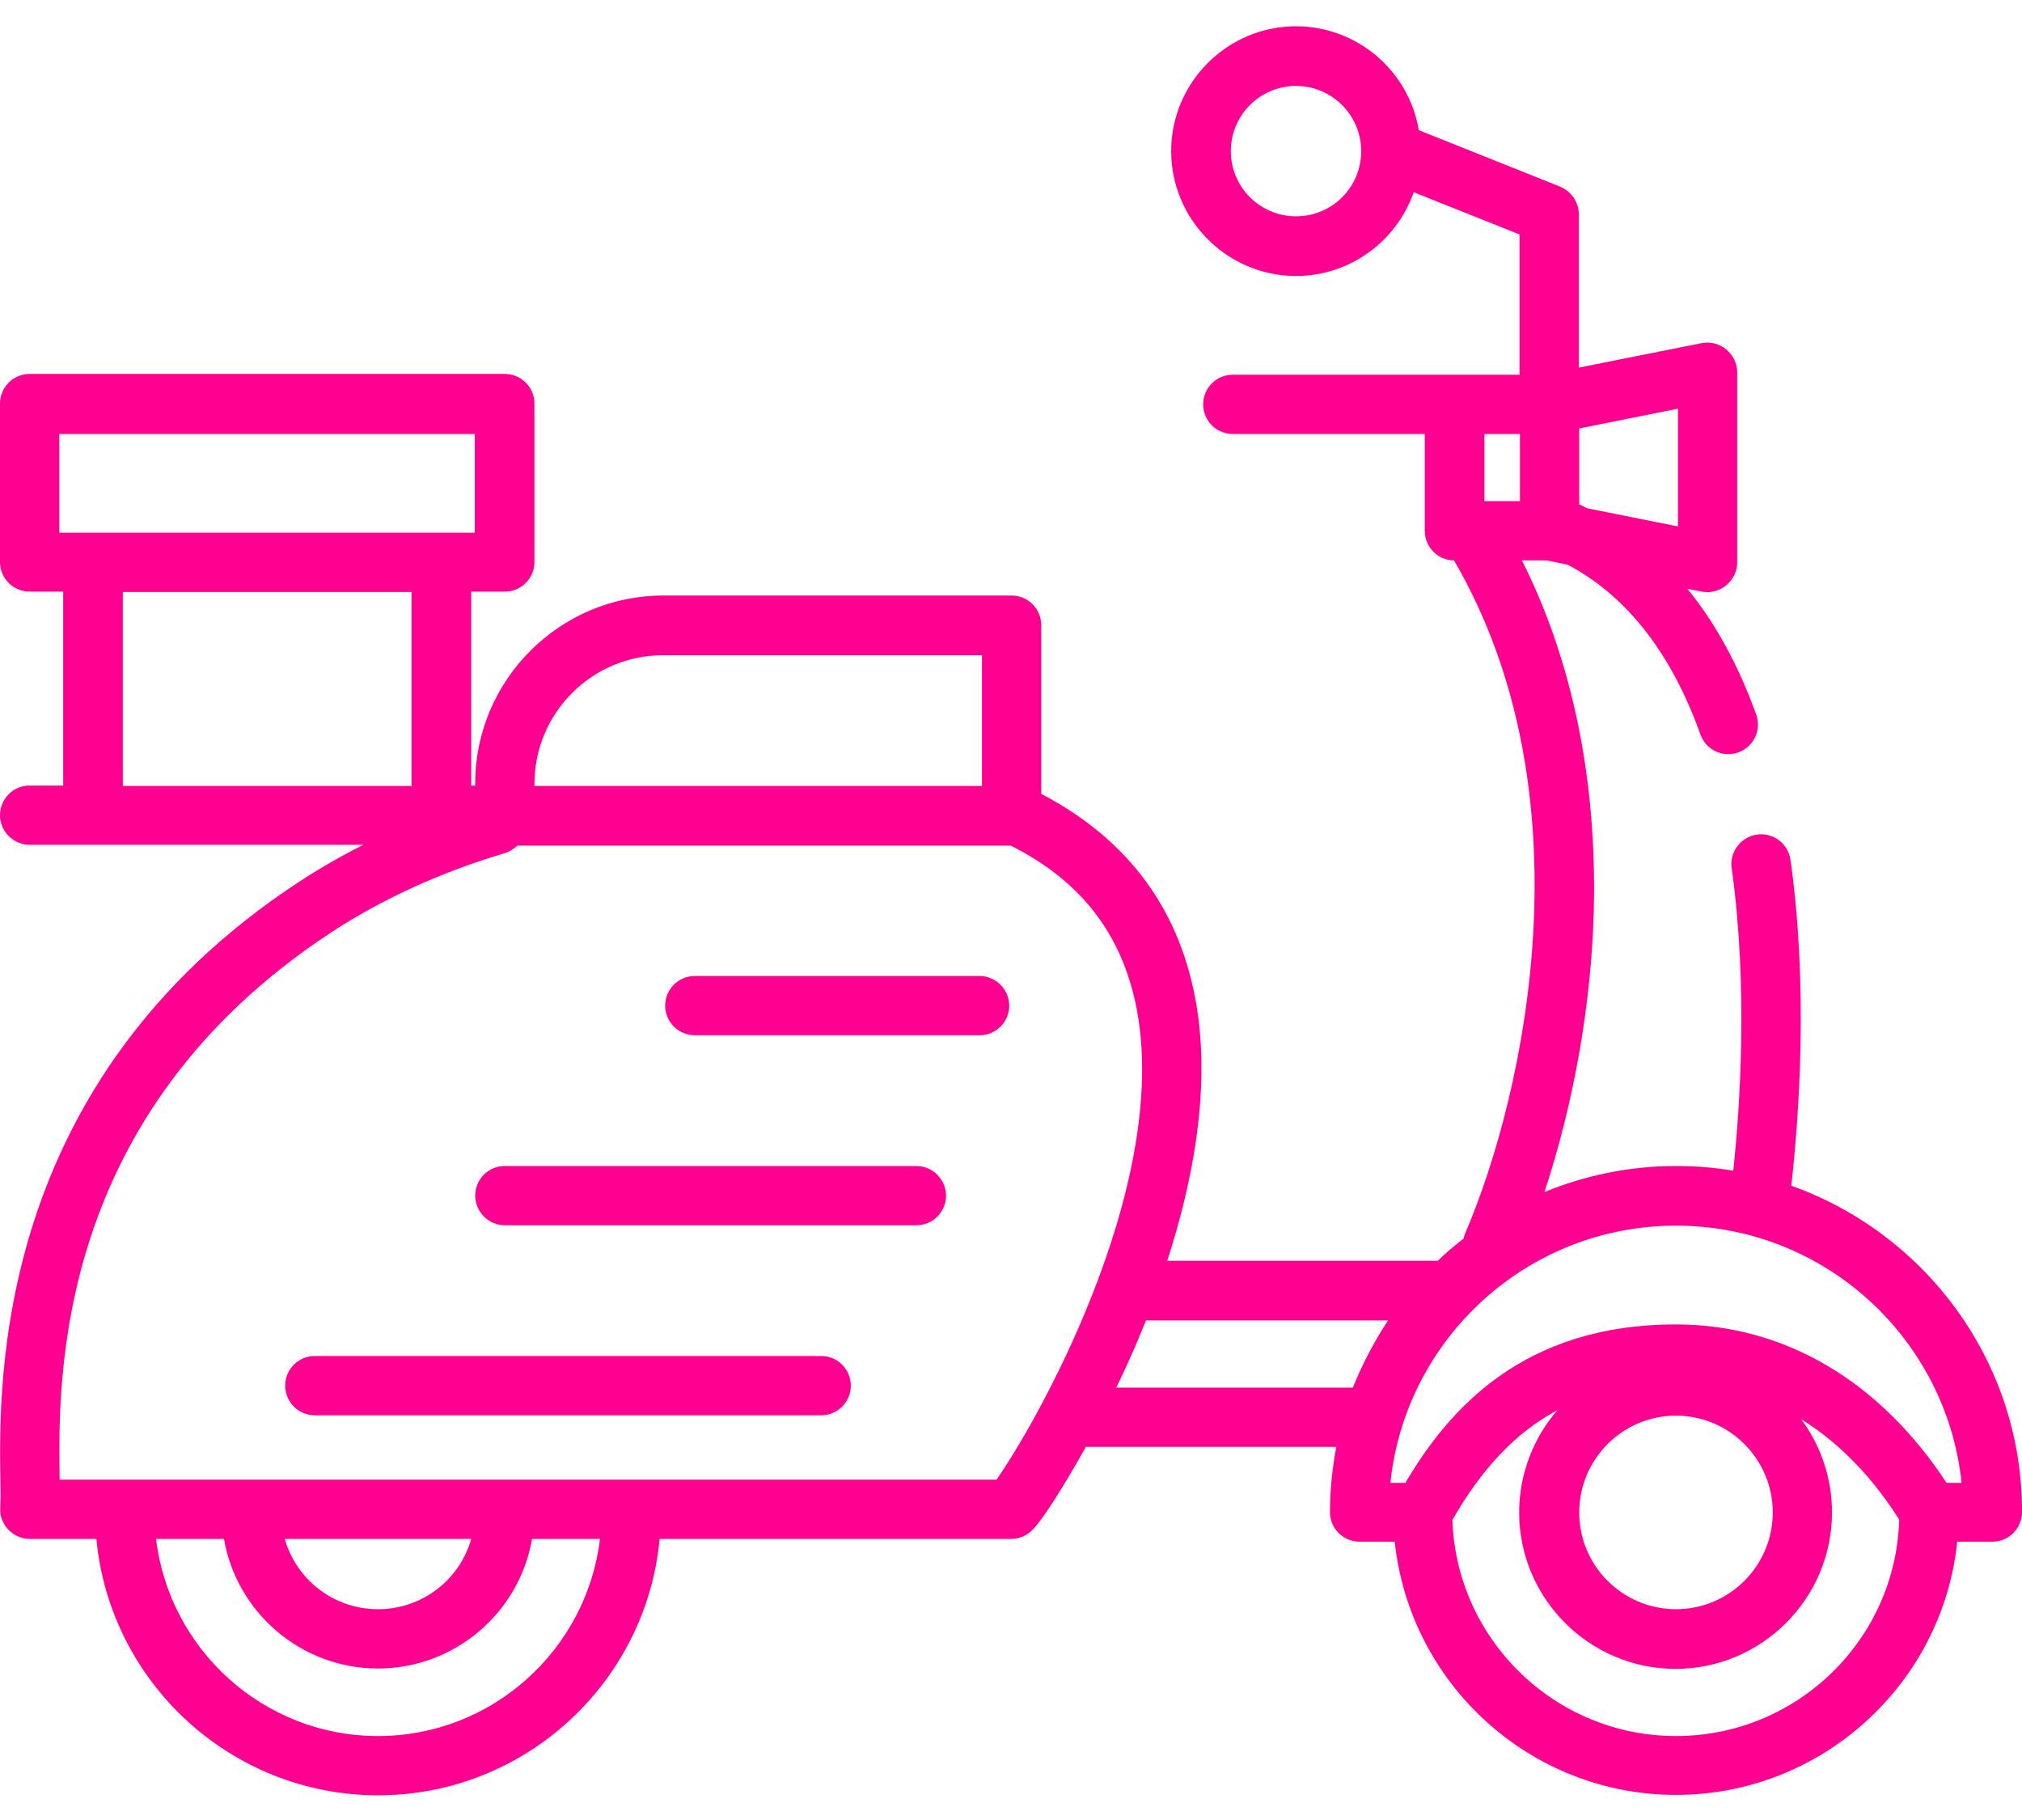
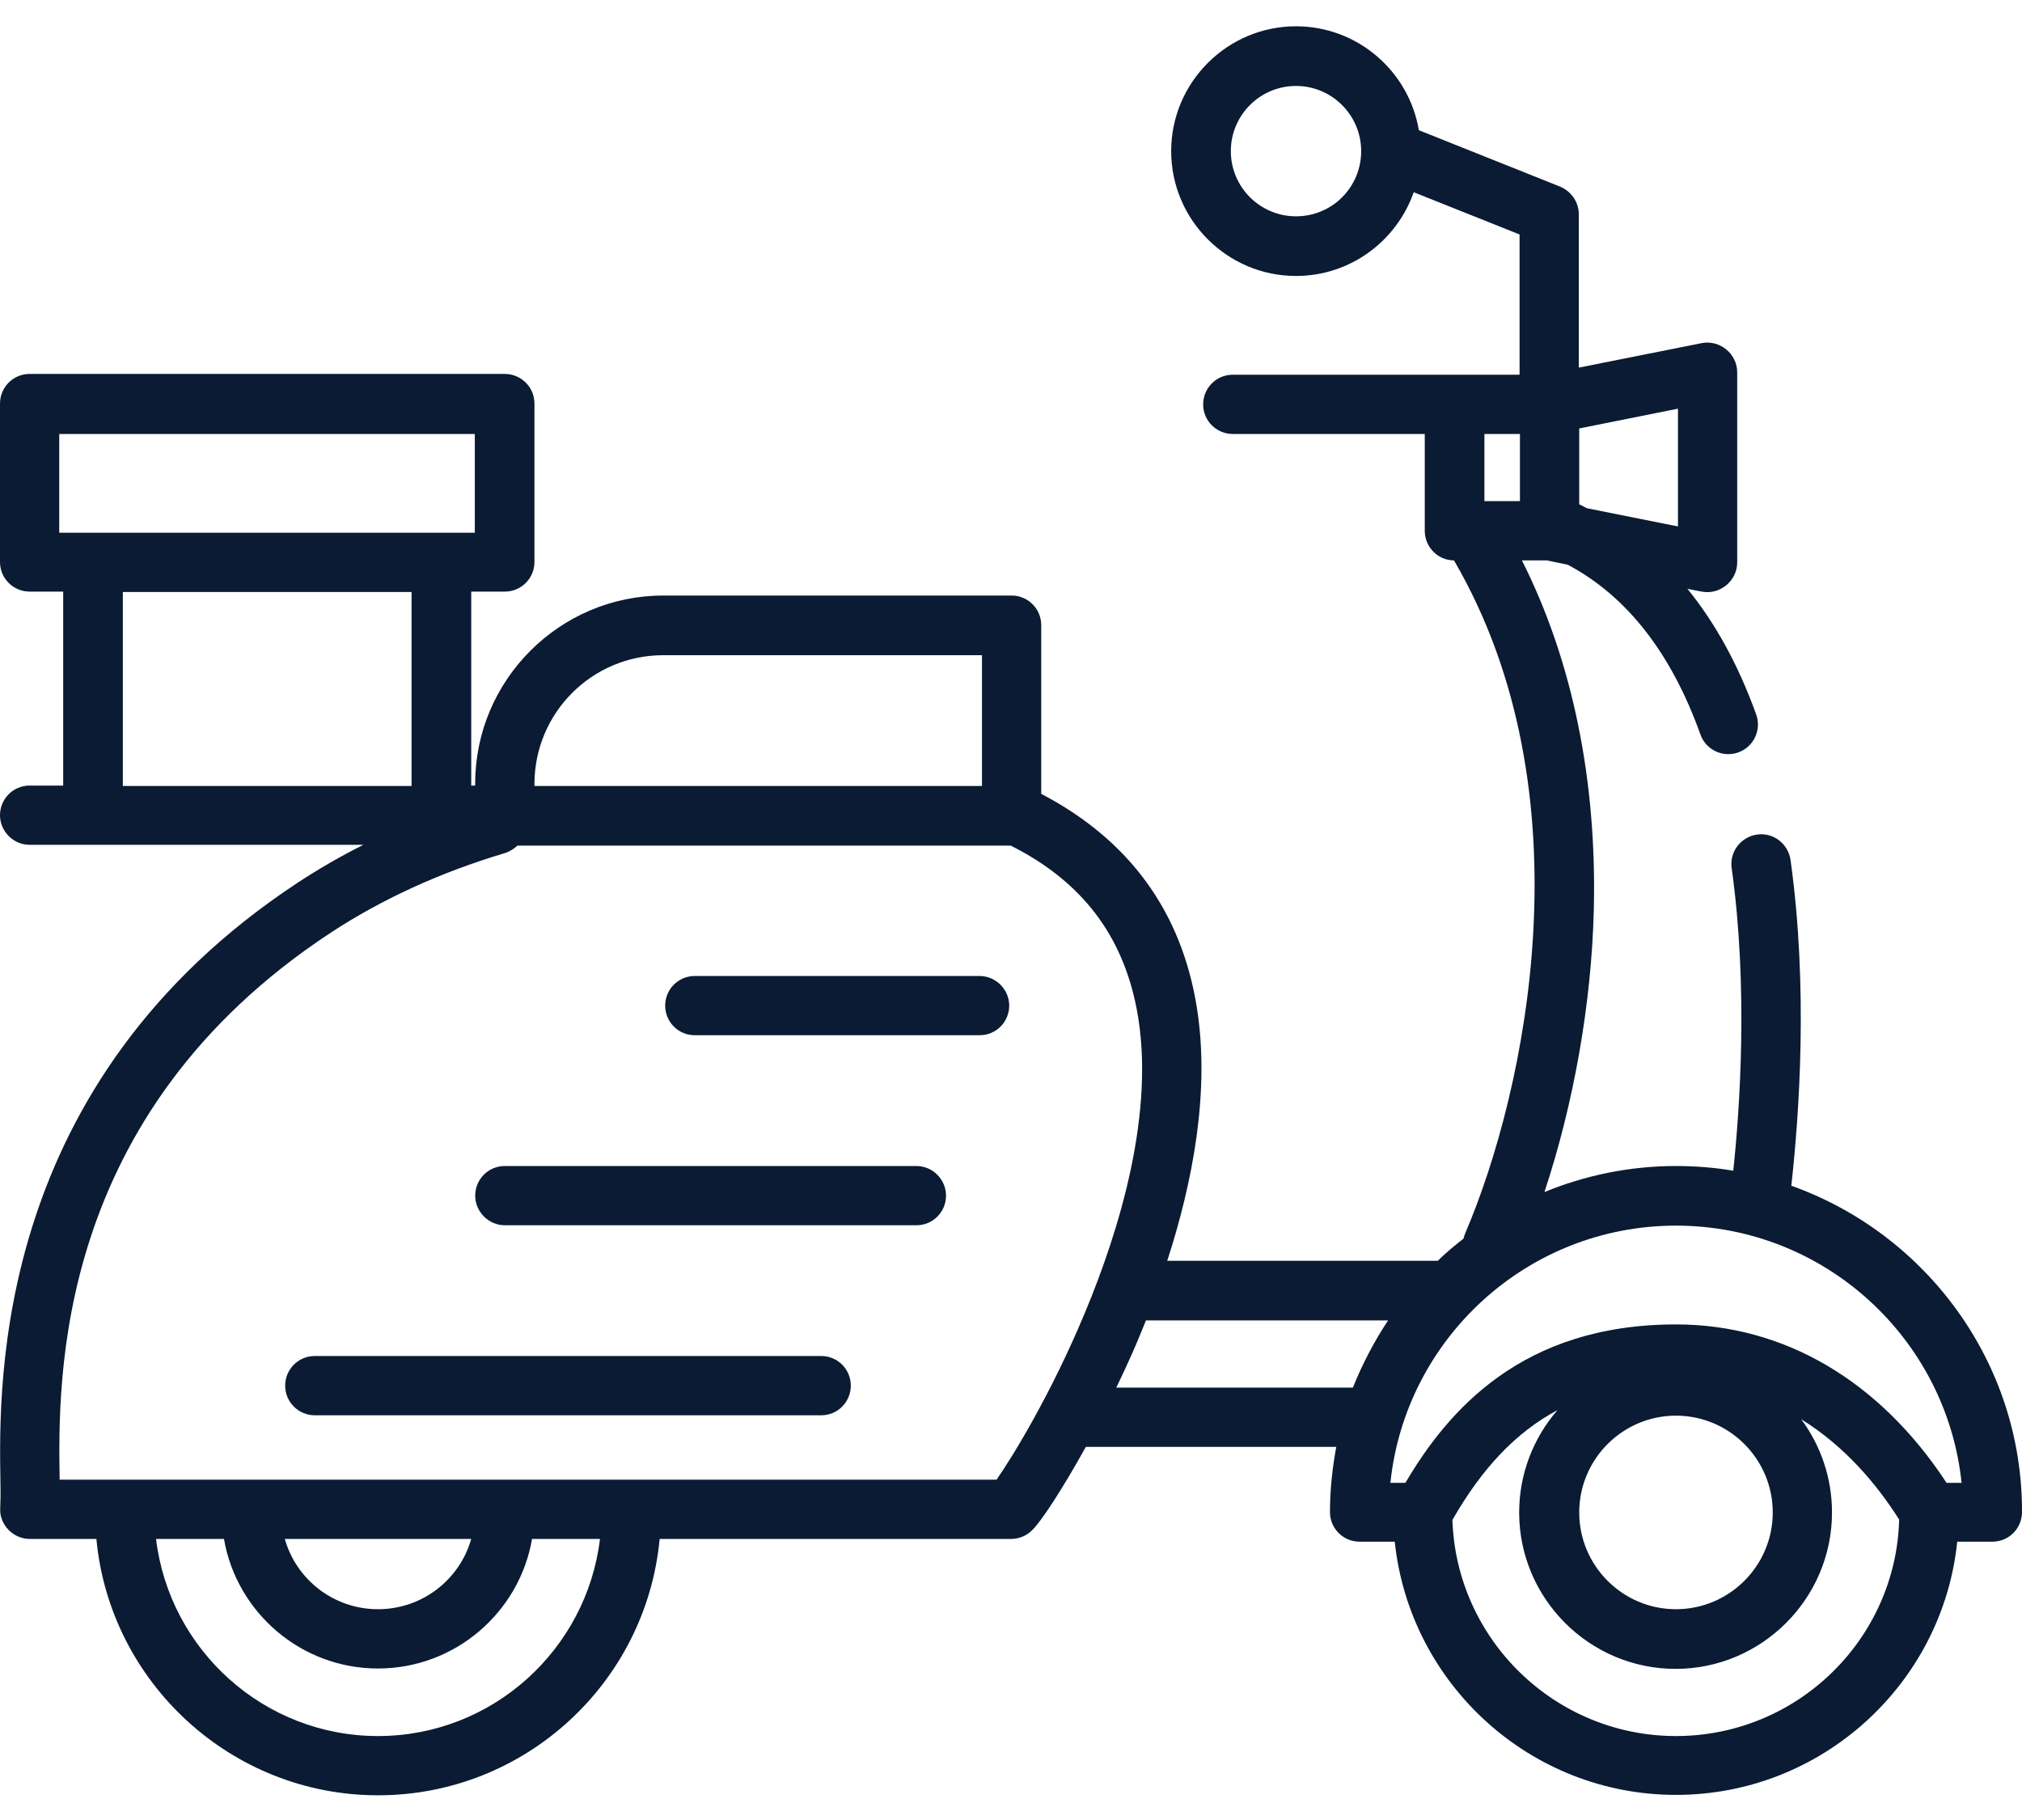
<svg xmlns="http://www.w3.org/2000/svg" width="60" height="54" viewBox="0 0 60 54" fill="none">
-   <path d="M53.155 35.181C53.389 33.06 53.659 29.297 53.131 25.512C53.061 25.031 52.616 24.691 52.135 24.762C51.655 24.832 51.315 25.277 51.385 25.758C51.877 29.286 51.631 32.873 51.432 34.736C50.881 34.642 50.318 34.596 49.732 34.596C48.349 34.596 47.025 34.877 45.829 35.369C46.697 32.743 47.224 29.79 47.294 27C47.388 23.156 46.661 19.604 45.161 16.627H45.9L46.521 16.756C48.267 17.682 49.592 19.37 50.459 21.796C50.623 22.253 51.127 22.488 51.584 22.323C52.041 22.159 52.276 21.655 52.112 21.198C51.584 19.733 50.904 18.491 50.072 17.471L50.494 17.553C51.033 17.659 51.549 17.237 51.549 16.686V11.048C51.549 10.497 51.033 10.075 50.494 10.181L46.849 10.907V6.359C46.849 5.996 46.626 5.68 46.298 5.539L42.102 3.863C41.809 2.116 40.285 0.78 38.457 0.78C36.417 0.78 34.753 2.445 34.753 4.484C34.753 6.524 36.417 8.188 38.457 8.188C40.074 8.188 41.446 7.145 41.95 5.703L45.091 6.957V11.118H36.581C36.089 11.118 35.702 11.517 35.702 11.997C35.702 12.49 36.101 12.876 36.581 12.876H42.278V15.748C42.278 16.229 42.665 16.627 43.145 16.627C47.177 23.543 45.278 32.38 43.485 36.576C43.462 36.635 43.438 36.694 43.426 36.752C43.157 36.963 42.899 37.174 42.665 37.408C42.641 37.408 42.618 37.408 42.594 37.408H34.636C35.386 35.099 35.913 32.392 35.515 29.895C35.058 27.035 33.499 24.914 30.897 23.554V18.549C30.897 18.057 30.498 17.67 30.018 17.67H19.68C16.609 17.67 14.1 20.179 14.1 23.25V23.308C14.077 23.308 14.065 23.308 14.042 23.308H13.983V17.553H14.979C15.472 17.553 15.859 17.155 15.859 16.674V11.974C15.859 11.482 15.46 11.095 14.979 11.095H0.879C0.387 11.095 0 11.493 0 11.974V16.674C0 17.166 0.399 17.553 0.879 17.553H1.875V23.308H0.879C0.387 23.308 0 23.707 0 24.187C0 24.668 0.399 25.066 0.879 25.066H10.783C10.104 25.406 9.459 25.781 8.849 26.18C-0.188 32.122 -0.035 41.007 0.012 43.925C0.012 44.136 0.023 44.347 0.012 44.547C0.012 44.711 -0.012 44.863 0.035 45.015C0.141 45.391 0.492 45.66 0.879 45.66H2.86C3.258 49.915 6.857 53.267 11.217 53.267C15.577 53.267 19.176 49.927 19.574 45.66H30.006C30.24 45.66 30.463 45.566 30.627 45.402C30.885 45.156 31.506 44.218 32.221 42.929H39.652C39.535 43.562 39.465 44.207 39.465 44.863C39.465 45.355 39.863 45.742 40.344 45.742H41.387C41.832 49.962 45.407 53.255 49.732 53.255C54.057 53.255 57.644 49.962 58.078 45.742H59.121C59.613 45.742 60 45.344 60 44.863C60.012 40.409 57.14 36.6 53.155 35.181ZM46.861 12.712L49.791 12.126V15.619L47.095 15.08C47.013 15.045 46.943 14.998 46.861 14.963V12.712ZM38.457 6.418C37.39 6.418 36.523 5.551 36.523 4.484C36.523 3.418 37.39 2.55 38.457 2.55C39.523 2.55 40.391 3.418 40.391 4.484C40.391 5.551 39.535 6.418 38.457 6.418ZM45.102 14.869H44.048V12.876H44.106H45.102V14.869ZM15.859 23.261C15.859 21.151 17.57 19.44 19.68 19.44H29.139V23.32H15.859V23.261ZM1.758 15.807V12.876H14.089V15.807H1.758ZM3.645 23.32V17.565H12.213V23.32H3.645ZM11.217 51.509C7.83 51.509 5.028 48.954 4.63 45.66H6.646C7.021 47.84 8.931 49.505 11.217 49.505C13.503 49.505 15.413 47.84 15.788 45.66H17.804C17.406 48.954 14.604 51.509 11.217 51.509ZM8.451 45.66H13.983C13.643 46.867 12.53 47.746 11.217 47.746C9.904 47.746 8.791 46.867 8.451 45.66ZM32.186 38.967C31.19 41.358 30.053 43.21 29.572 43.902H1.77C1.723 40.937 1.594 33.072 9.822 27.668C11.322 26.684 13.057 25.887 14.979 25.312C15.132 25.265 15.249 25.183 15.355 25.09H29.994C32.092 26.145 33.311 27.739 33.733 29.954C34.307 32.978 33.206 36.529 32.186 38.967ZM40.145 41.171H33.124C33.323 40.761 33.522 40.327 33.71 39.893C33.803 39.659 33.909 39.425 34.003 39.178H41.188C40.778 39.8 40.426 40.468 40.145 41.171ZM49.732 51.509C46.146 51.509 43.215 48.649 43.098 45.097C43.977 43.562 44.985 42.495 46.216 41.839C45.513 42.648 45.079 43.714 45.079 44.875C45.079 47.43 47.165 49.516 49.721 49.516C52.276 49.516 54.362 47.43 54.362 44.875C54.362 43.843 54.022 42.882 53.448 42.109C54.737 42.906 55.687 44.031 56.355 45.086C56.261 48.637 53.331 51.509 49.732 51.509ZM46.861 44.875C46.861 43.292 48.15 42.003 49.732 42.003C51.315 42.003 52.604 43.292 52.604 44.875C52.604 46.457 51.315 47.746 49.732 47.746C48.15 47.746 46.861 46.457 46.861 44.875ZM57.761 43.996C55.769 40.96 52.932 39.296 49.732 39.296C45.161 39.296 42.969 41.851 41.703 43.996H41.258C41.703 39.718 45.325 36.365 49.732 36.365C54.139 36.365 57.761 39.718 58.207 43.996H57.761Z" fill="#FF0090" />
-   <path d="M29.068 28.958H20.617C20.125 28.958 19.738 29.357 19.738 29.837C19.738 30.329 20.137 30.716 20.617 30.716H29.068C29.561 30.716 29.947 30.318 29.947 29.837C29.947 29.357 29.549 28.958 29.068 28.958Z" fill="#FF0090" />
-   <path d="M27.193 34.596H14.98C14.487 34.596 14.101 34.994 14.101 35.475C14.101 35.955 14.499 36.354 14.98 36.354H27.193C27.685 36.354 28.072 35.955 28.072 35.475C28.072 34.994 27.674 34.596 27.193 34.596Z" fill="#FF0090" />
-   <path d="M24.368 40.233H9.341C8.849 40.233 8.462 40.632 8.462 41.112C8.462 41.605 8.861 41.992 9.341 41.992H24.368C24.86 41.992 25.247 41.593 25.247 41.112C25.247 40.632 24.86 40.233 24.368 40.233Z" fill="#FF0090" />
+   <path d="M53.155 35.181C53.389 33.06 53.659 29.297 53.131 25.512C53.061 25.031 52.616 24.691 52.135 24.762C51.655 24.832 51.315 25.277 51.385 25.758C51.877 29.286 51.631 32.873 51.432 34.736C50.881 34.642 50.318 34.596 49.732 34.596C48.349 34.596 47.025 34.877 45.829 35.369C46.697 32.743 47.224 29.79 47.294 27C47.388 23.156 46.661 19.604 45.161 16.627H45.9L46.521 16.756C48.267 17.682 49.592 19.37 50.459 21.796C50.623 22.253 51.127 22.488 51.584 22.323C52.041 22.159 52.276 21.655 52.112 21.198C51.584 19.733 50.904 18.491 50.072 17.471L50.494 17.553C51.033 17.659 51.549 17.237 51.549 16.686V11.048C51.549 10.497 51.033 10.075 50.494 10.181L46.849 10.907V6.359C46.849 5.996 46.626 5.68 46.298 5.539L42.102 3.863C41.809 2.116 40.285 0.78 38.457 0.78C36.417 0.78 34.753 2.445 34.753 4.484C34.753 6.524 36.417 8.188 38.457 8.188C40.074 8.188 41.446 7.145 41.95 5.703L45.091 6.957V11.118H36.581C36.089 11.118 35.702 11.517 35.702 11.997C35.702 12.49 36.101 12.876 36.581 12.876H42.278V15.748C42.278 16.229 42.665 16.627 43.145 16.627C47.177 23.543 45.278 32.38 43.485 36.576C43.462 36.635 43.438 36.694 43.426 36.752C43.157 36.963 42.899 37.174 42.665 37.408C42.641 37.408 42.618 37.408 42.594 37.408H34.636C35.386 35.099 35.913 32.392 35.515 29.895C35.058 27.035 33.499 24.914 30.897 23.554V18.549C30.897 18.057 30.498 17.67 30.018 17.67H19.68C16.609 17.67 14.1 20.179 14.1 23.25V23.308C14.077 23.308 14.065 23.308 14.042 23.308H13.983V17.553H14.979C15.472 17.553 15.859 17.155 15.859 16.674V11.974C15.859 11.482 15.46 11.095 14.979 11.095H0.879C0.387 11.095 0 11.493 0 11.974V16.674C0 17.166 0.399 17.553 0.879 17.553H1.875V23.308H0.879C0.387 23.308 0 23.707 0 24.187C0 24.668 0.399 25.066 0.879 25.066H10.783C10.104 25.406 9.459 25.781 8.849 26.18C-0.188 32.122 -0.035 41.007 0.012 43.925C0.012 44.136 0.023 44.347 0.012 44.547C0.012 44.711 -0.012 44.863 0.035 45.015C0.141 45.391 0.492 45.66 0.879 45.66H2.86C3.258 49.915 6.857 53.267 11.217 53.267C15.577 53.267 19.176 49.927 19.574 45.66H30.006C30.24 45.66 30.463 45.566 30.627 45.402C30.885 45.156 31.506 44.218 32.221 42.929H39.652C39.535 43.562 39.465 44.207 39.465 44.863C39.465 45.355 39.863 45.742 40.344 45.742H41.387C41.832 49.962 45.407 53.255 49.732 53.255C54.057 53.255 57.644 49.962 58.078 45.742H59.121C59.613 45.742 60 45.344 60 44.863C60.012 40.409 57.14 36.6 53.155 35.181ZM46.861 12.712L49.791 12.126V15.619L47.095 15.08C47.013 15.045 46.943 14.998 46.861 14.963V12.712ZM38.457 6.418C37.39 6.418 36.523 5.551 36.523 4.484C36.523 3.418 37.39 2.55 38.457 2.55C39.523 2.55 40.391 3.418 40.391 4.484C40.391 5.551 39.535 6.418 38.457 6.418ZM45.102 14.869H44.048V12.876H44.106H45.102V14.869ZM15.859 23.261C15.859 21.151 17.57 19.44 19.68 19.44H29.139V23.32H15.859V23.261ZM1.758 15.807V12.876H14.089V15.807H1.758ZM3.645 23.32V17.565H12.213V23.32H3.645ZM11.217 51.509C7.83 51.509 5.028 48.954 4.63 45.66H6.646C7.021 47.84 8.931 49.505 11.217 49.505C13.503 49.505 15.413 47.84 15.788 45.66H17.804C17.406 48.954 14.604 51.509 11.217 51.509ZM8.451 45.66H13.983C13.643 46.867 12.53 47.746 11.217 47.746C9.904 47.746 8.791 46.867 8.451 45.66ZM32.186 38.967C31.19 41.358 30.053 43.21 29.572 43.902H1.77C1.723 40.937 1.594 33.072 9.822 27.668C11.322 26.684 13.057 25.887 14.979 25.312C15.132 25.265 15.249 25.183 15.355 25.09H29.994C32.092 26.145 33.311 27.739 33.733 29.954C34.307 32.978 33.206 36.529 32.186 38.967ZM40.145 41.171H33.124C33.323 40.761 33.522 40.327 33.71 39.893C33.803 39.659 33.909 39.425 34.003 39.178H41.188C40.778 39.8 40.426 40.468 40.145 41.171ZM49.732 51.509C46.146 51.509 43.215 48.649 43.098 45.097C43.977 43.562 44.985 42.495 46.216 41.839C45.513 42.648 45.079 43.714 45.079 44.875C45.079 47.43 47.165 49.516 49.721 49.516C52.276 49.516 54.362 47.43 54.362 44.875C54.362 43.843 54.022 42.882 53.448 42.109C54.737 42.906 55.687 44.031 56.355 45.086C56.261 48.637 53.331 51.509 49.732 51.509ZM46.861 44.875C46.861 43.292 48.15 42.003 49.732 42.003C51.315 42.003 52.604 43.292 52.604 44.875C52.604 46.457 51.315 47.746 49.732 47.746C48.15 47.746 46.861 46.457 46.861 44.875ZM57.761 43.996C55.769 40.96 52.932 39.296 49.732 39.296C45.161 39.296 42.969 41.851 41.703 43.996H41.258C41.703 39.718 45.325 36.365 49.732 36.365C54.139 36.365 57.761 39.718 58.207 43.996H57.761Z" fill="#0A1B33" />
+   <path d="M29.068 28.958H20.617C20.125 28.958 19.738 29.357 19.738 29.837C19.738 30.329 20.137 30.716 20.617 30.716H29.068C29.561 30.716 29.947 30.318 29.947 29.837C29.947 29.357 29.549 28.958 29.068 28.958Z" fill="#0A1B33" />
+   <path d="M27.193 34.596H14.98C14.487 34.596 14.101 34.994 14.101 35.475C14.101 35.955 14.499 36.354 14.98 36.354H27.193C27.685 36.354 28.072 35.955 28.072 35.475C28.072 34.994 27.674 34.596 27.193 34.596Z" fill="#0A1B33" />
+   <path d="M24.368 40.233H9.341C8.849 40.233 8.462 40.632 8.462 41.112C8.462 41.605 8.861 41.992 9.341 41.992H24.368C24.86 41.992 25.247 41.593 25.247 41.112C25.247 40.632 24.86 40.233 24.368 40.233Z" fill="#0A1B33" />
</svg>
